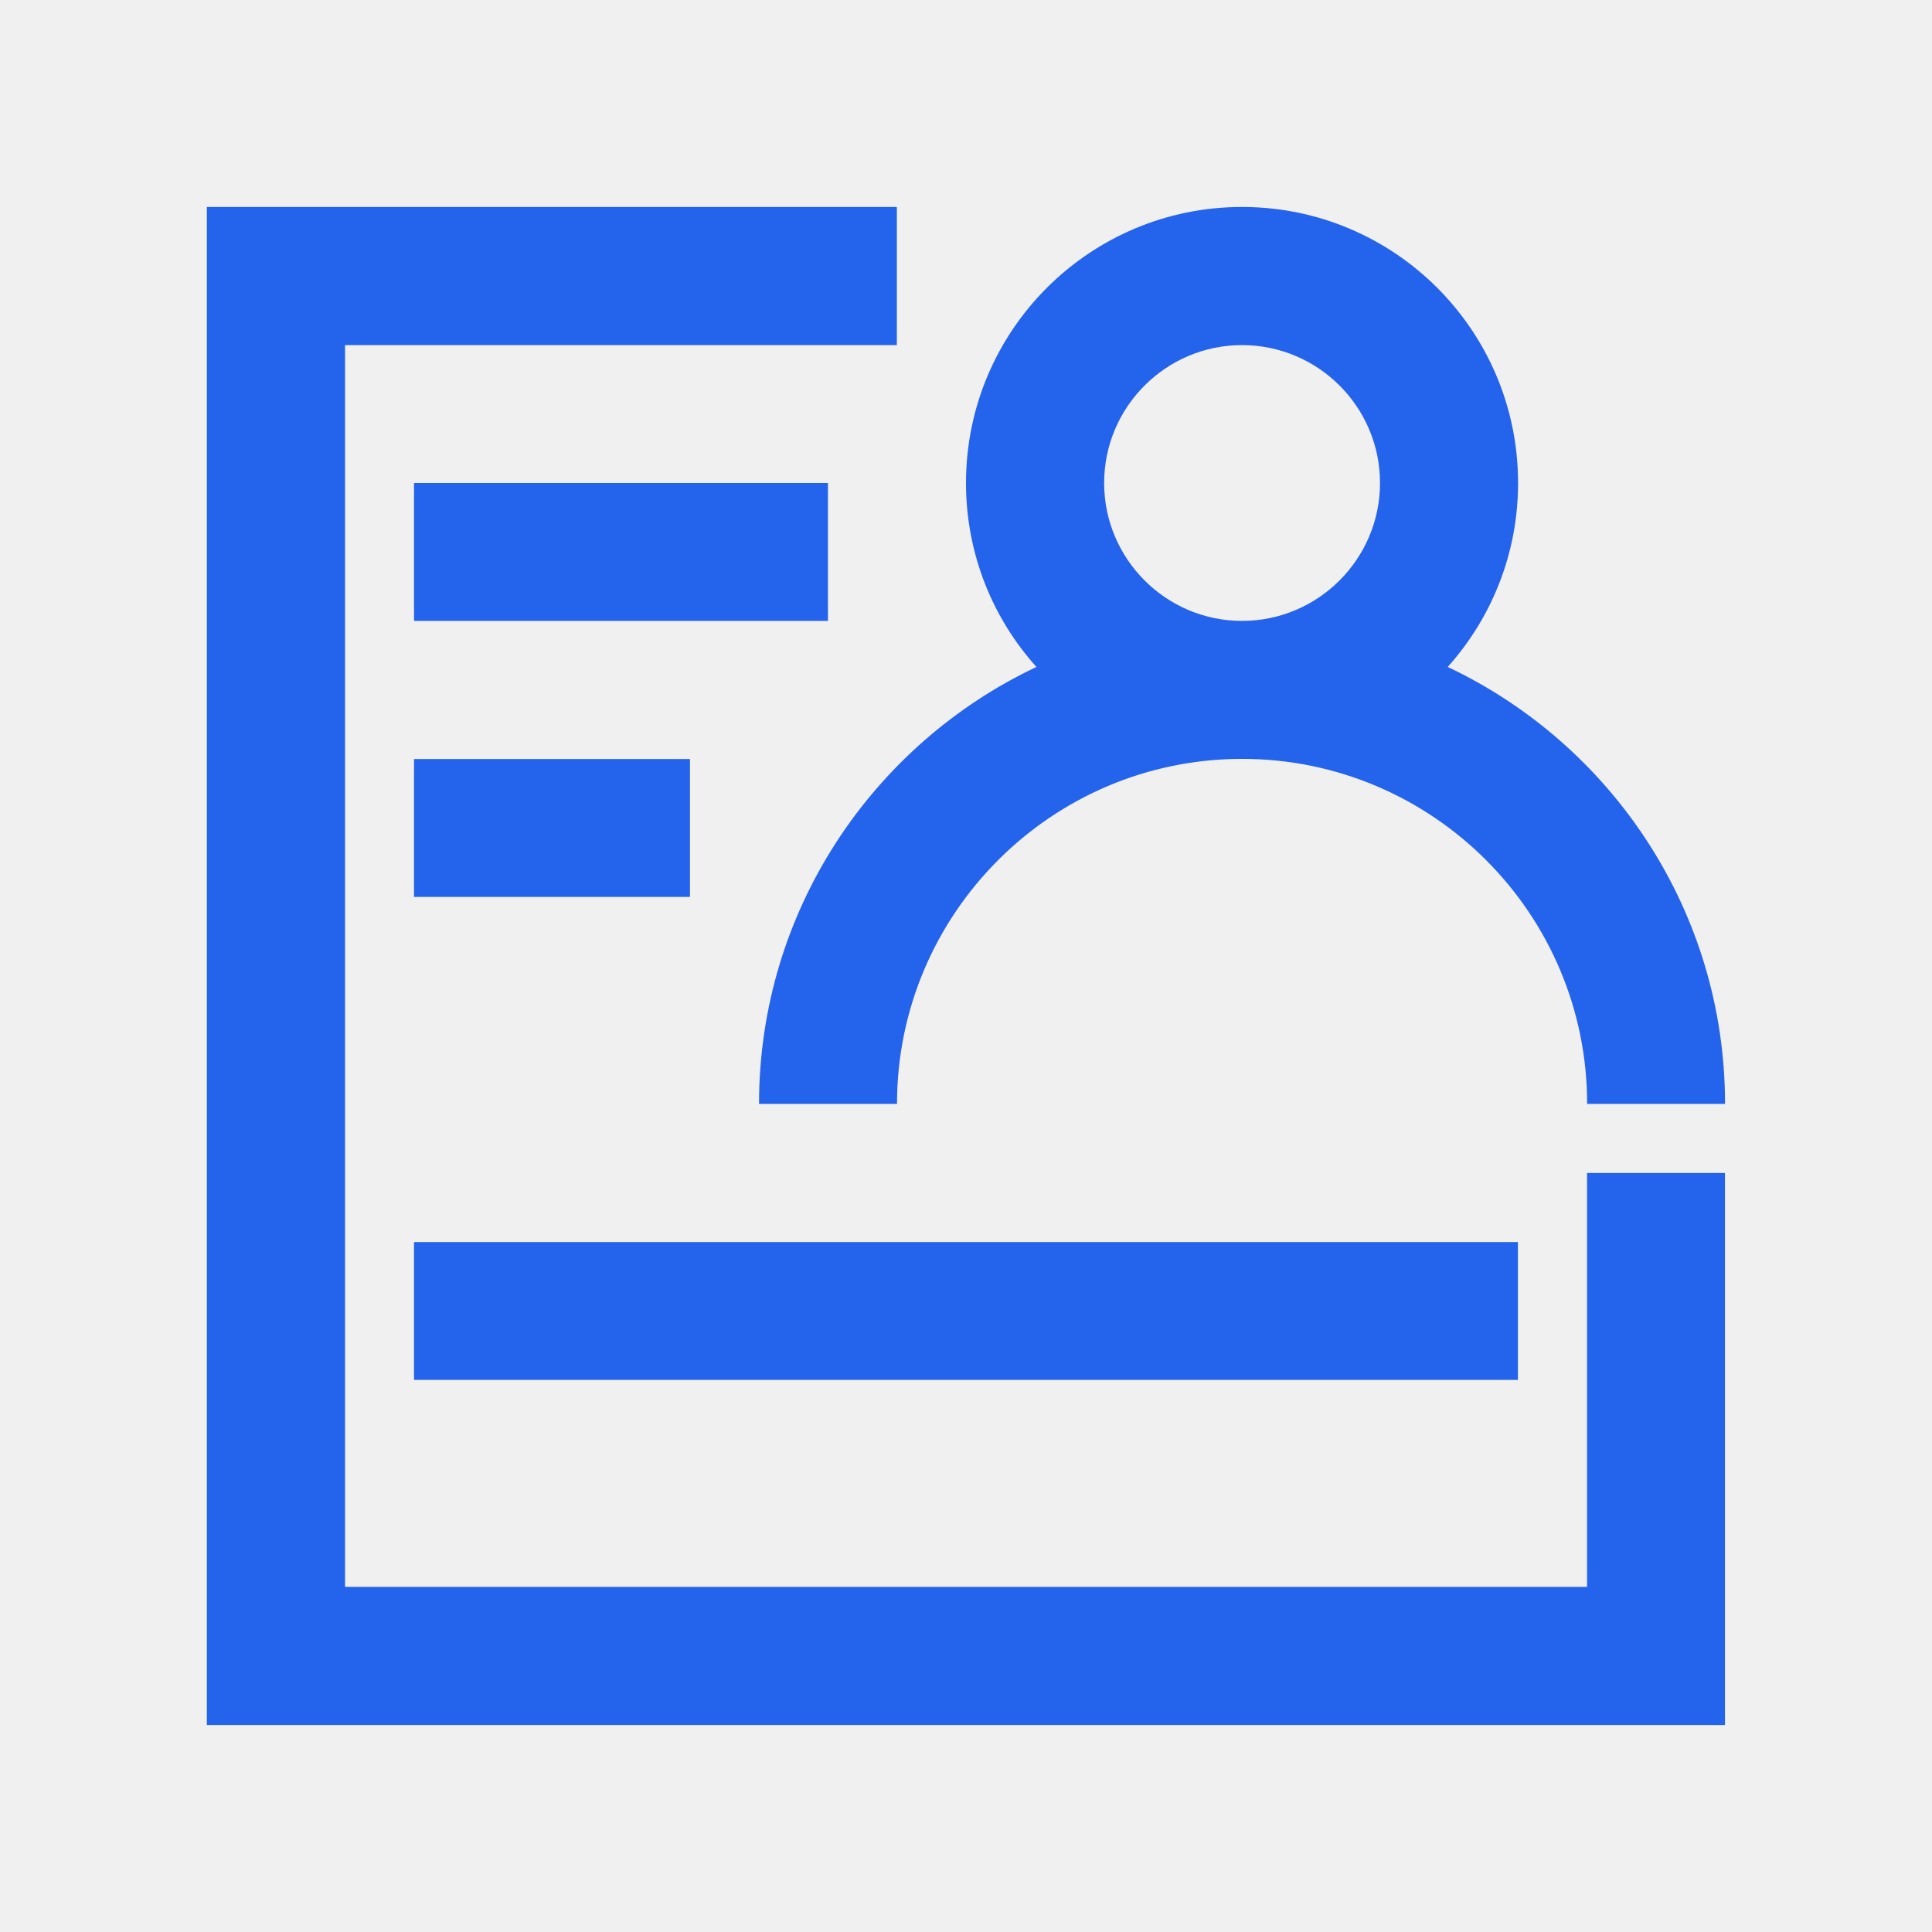
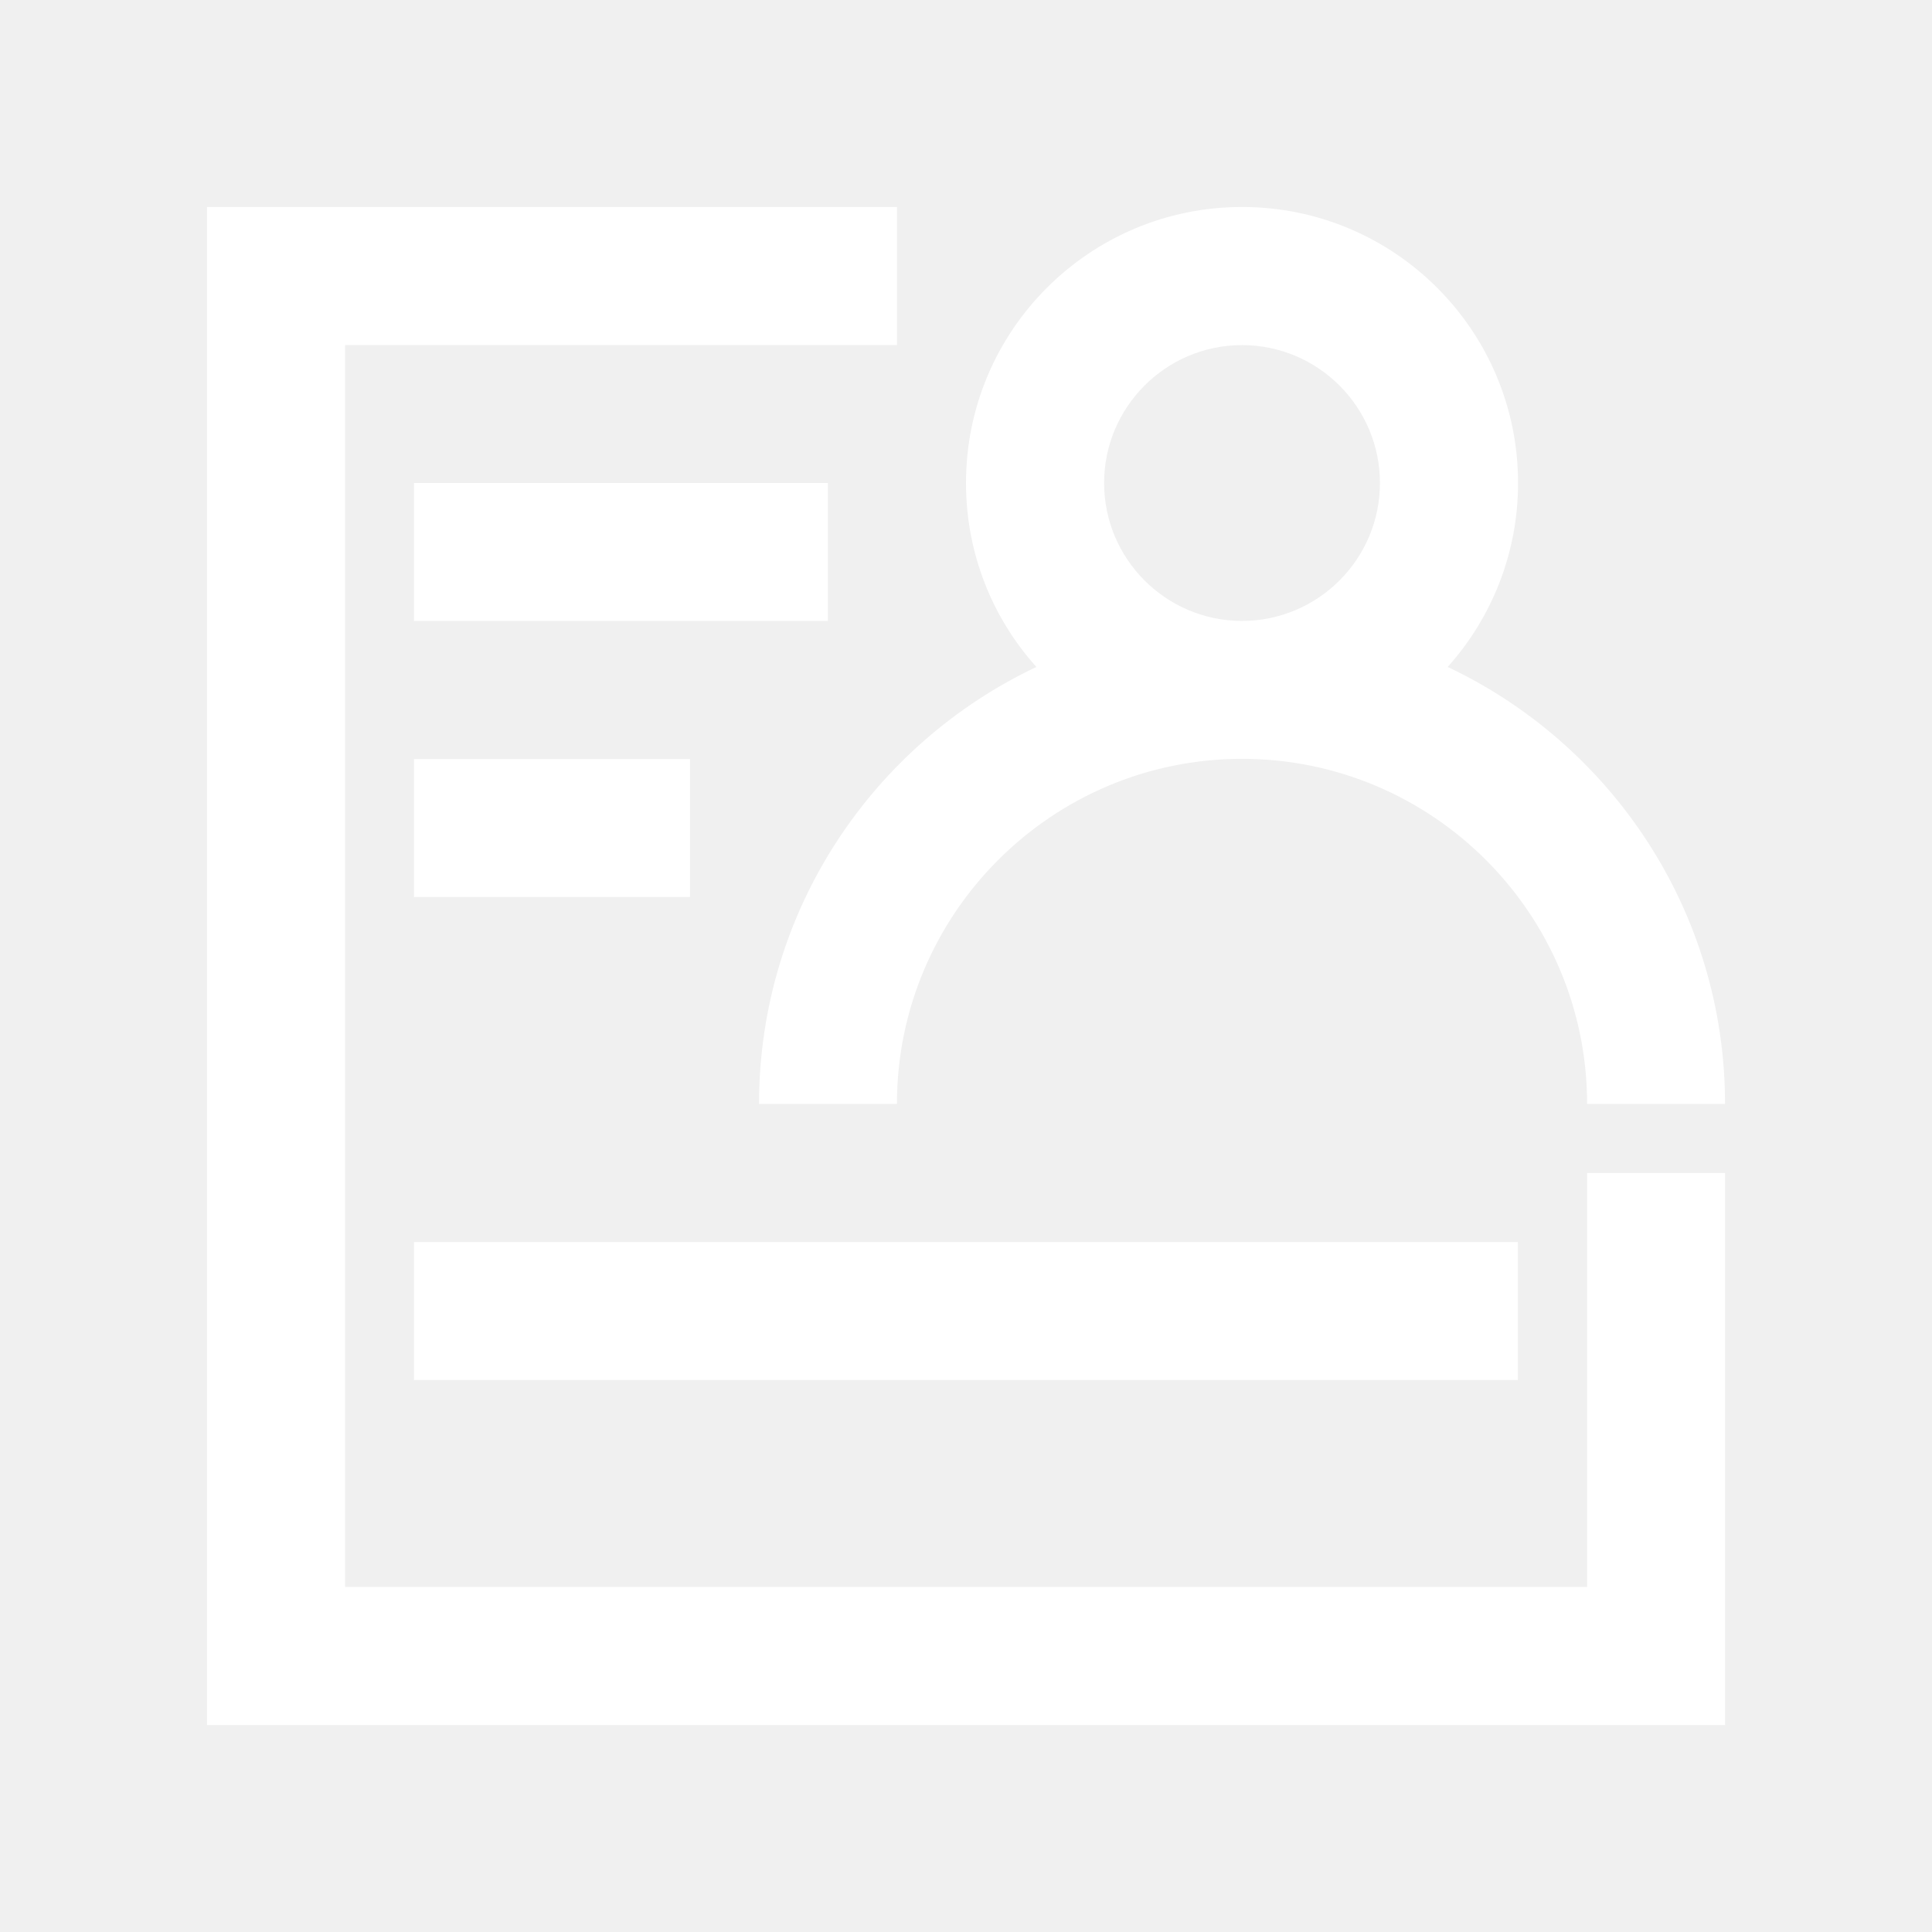
- <svg xmlns="http://www.w3.org/2000/svg" width="24" height="24" viewBox="0 0 24 24" fill="none">
-   <path d="M19.715 19.713H4.286V4.287H11.141V2.571H2.57V21.429H21.428V14.571H19.715V19.713Z" fill="#2463EB" />
-   <path d="M9.429 13.713H11.143C11.143 11.351 13.065 9.427 15.429 9.427C17.794 9.427 19.716 11.348 19.716 13.713H21.429C21.429 11.318 20.018 9.246 17.984 8.285C18.528 7.678 18.858 6.877 18.858 6C18.858 4.106 17.323 2.571 15.429 2.571C13.536 2.571 12 4.106 12 6C12 6.879 12.331 7.68 12.875 8.285C10.84 9.248 9.429 11.318 9.429 13.713ZM15.429 4.287C16.374 4.287 17.143 5.055 17.143 6C17.143 6.944 16.374 7.713 15.429 7.713C14.485 7.713 13.716 6.944 13.716 6C13.716 5.055 14.485 4.287 15.429 4.287ZM5.143 6H10.285V7.713H5.143V6ZM5.143 15.429H18.856V17.142H5.143V15.429ZM5.143 9.429H8.571V11.142H5.143V9.429Z" fill="#2463EB" />
+ <svg xmlns="http://www.w3.org/2000/svg" width="74" height="74" viewBox="0 0 74 74" fill="none">
+   <path d="M60.79 60.783H13.218V13.218H34.355V7.928H7.928V66.073H66.073V44.928H60.79V60.783Z" fill="white" />
+   <path d="M29.073 42.283H34.355C34.355 34.998 40.281 29.065 47.573 29.065C54.864 29.065 60.79 34.991 60.79 42.283H66.073C66.073 34.897 61.722 28.509 55.45 25.546C57.126 23.674 58.145 21.203 58.145 18.5C58.145 12.661 53.412 7.928 47.573 7.928C41.734 7.928 37 12.661 37 18.5C37 21.21 38.019 23.682 39.696 25.546C33.423 28.516 29.073 34.897 29.073 42.283ZM47.573 13.218C50.485 13.218 52.855 15.588 52.855 18.5C52.855 21.413 50.485 23.783 47.573 23.783C44.66 23.783 42.29 21.413 42.29 18.5C42.29 15.588 44.66 13.218 47.573 13.218ZM15.855 18.5H31.71V23.783H15.855V18.5ZM15.855 47.573H58.138V52.855H15.855V47.573ZM15.855 29.073H26.428V34.355H15.855V29.073Z" fill="white" />
</svg>
